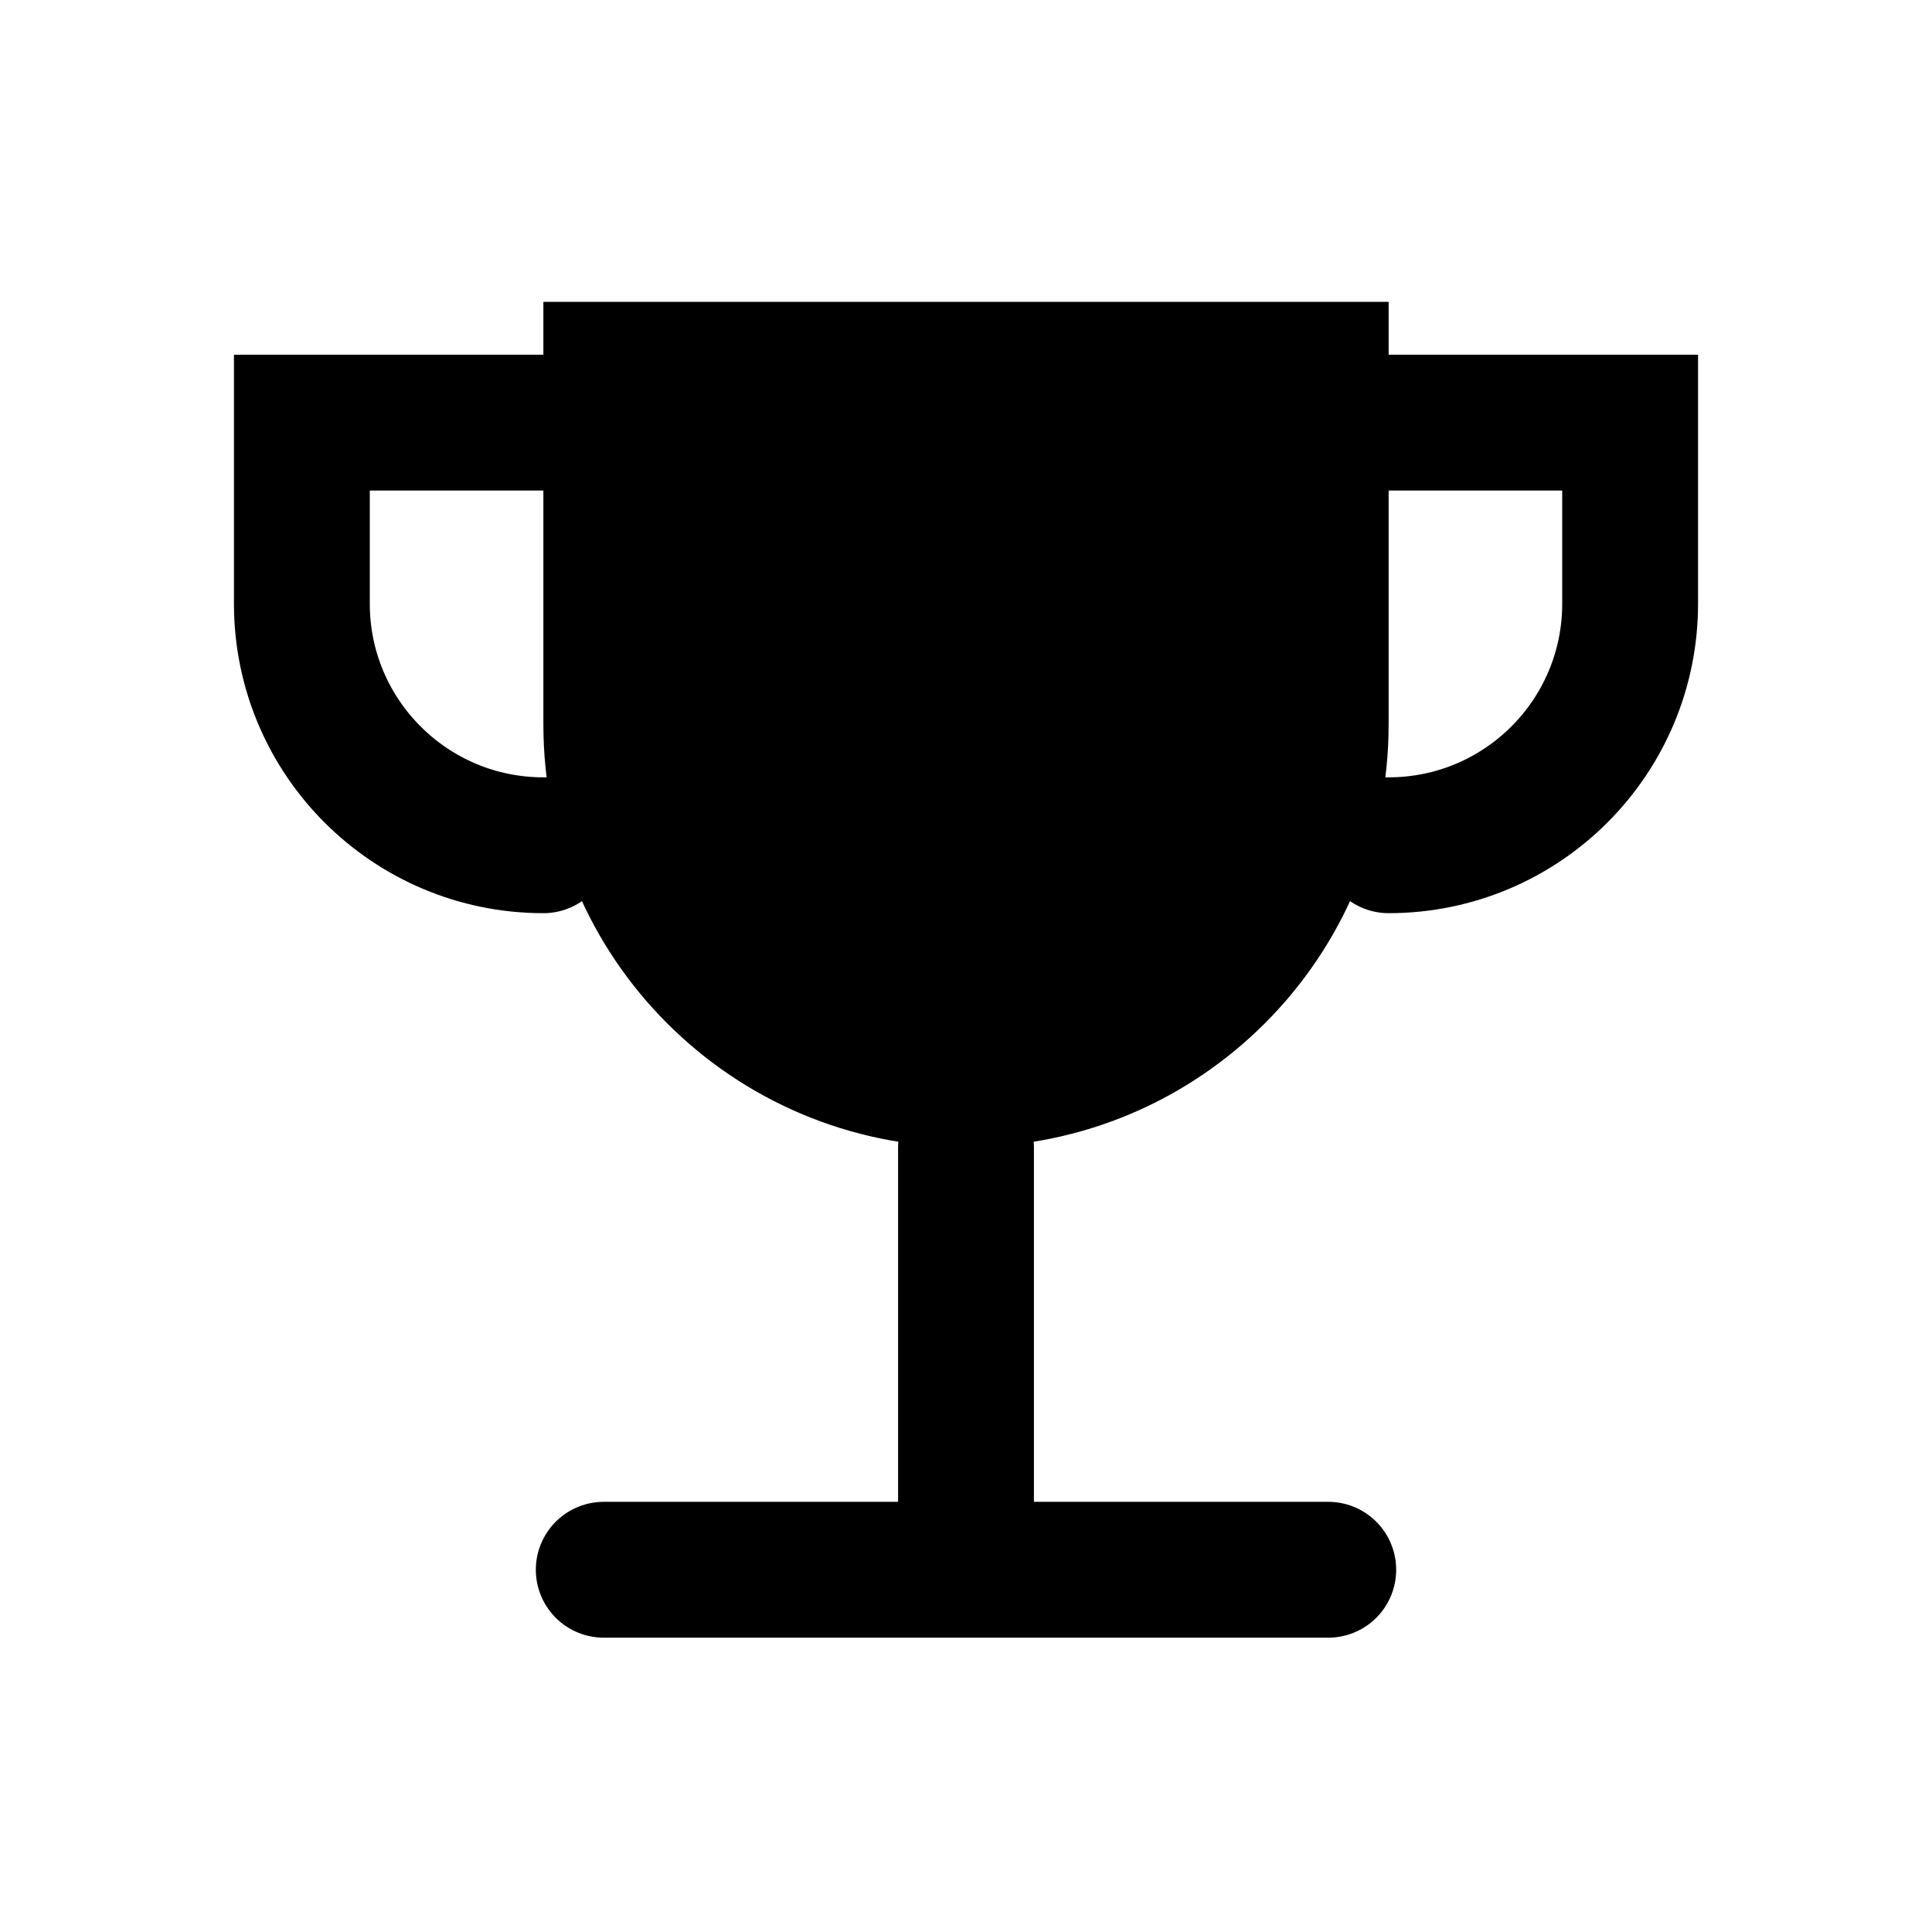
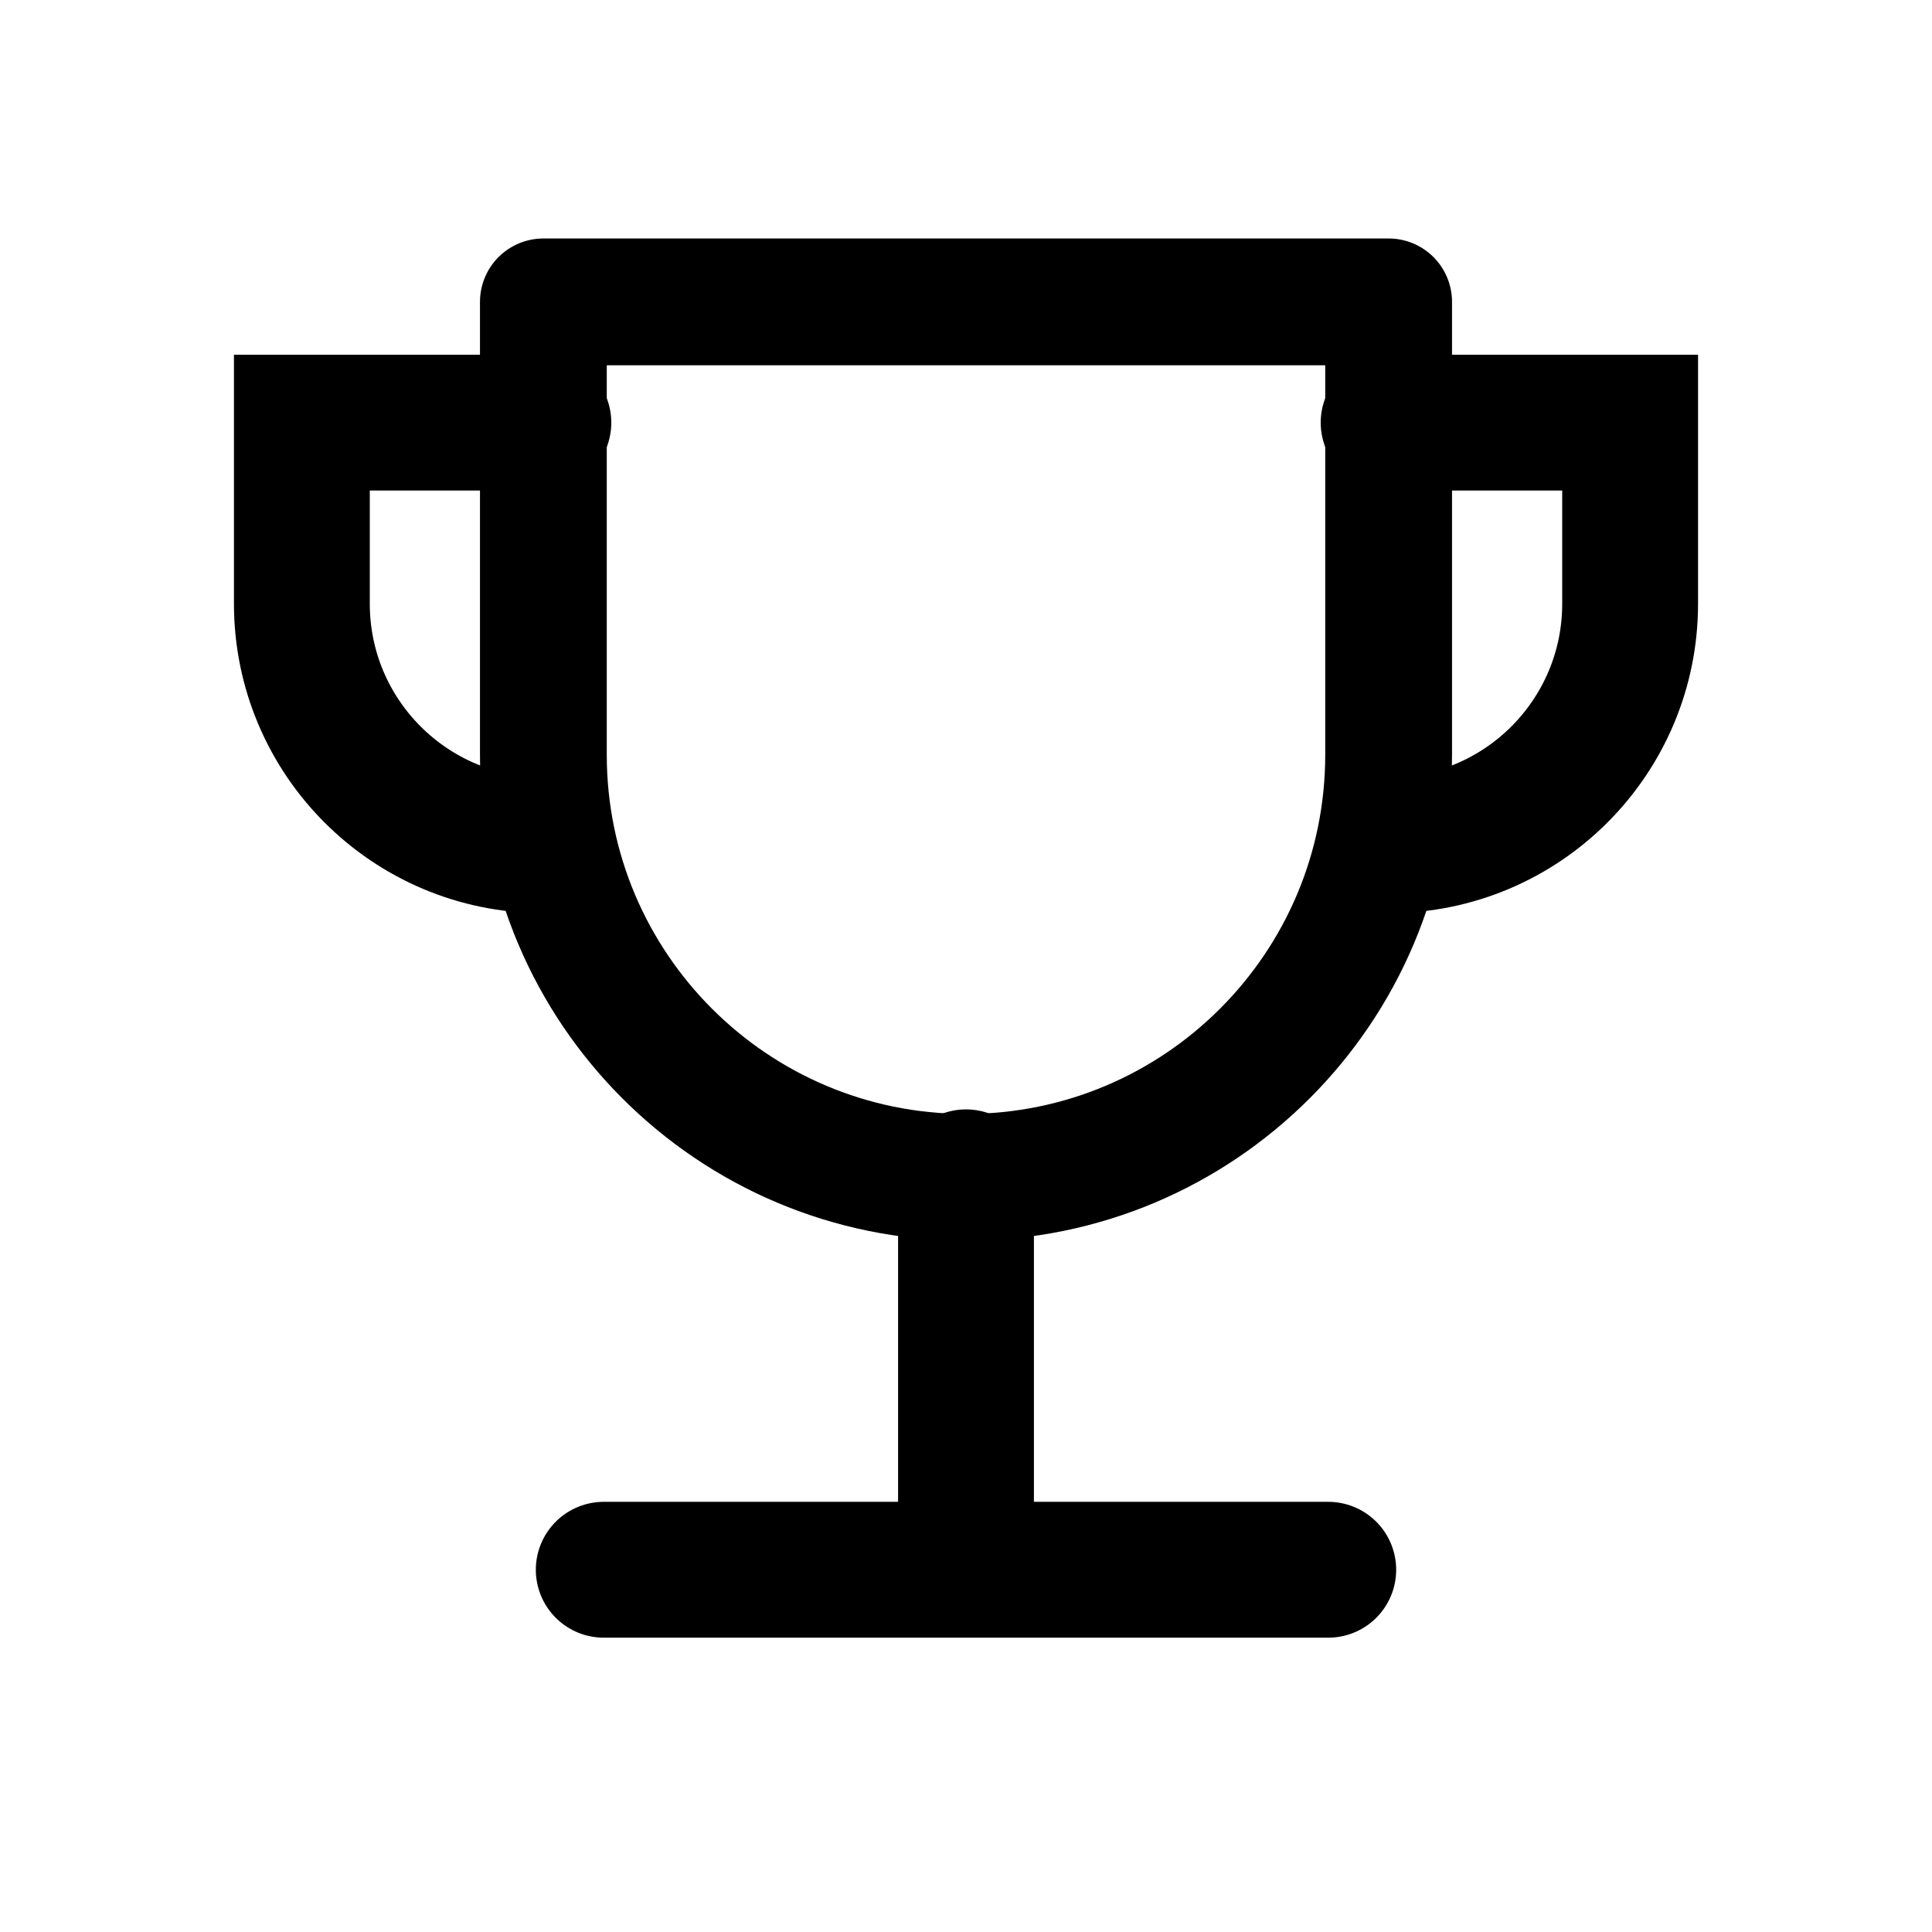
<svg xmlns="http://www.w3.org/2000/svg" viewBox="0 0 64 64">
-   <path d="M18 10h28v14a14 14 0 0 1-28 0V10z" fill="#000" />
-   <path d="M18 14h-8v6a8 8 0 0 0 8 8M46 14h8v6a8 8 0 0 1-8 8M32 38v12M20 52h24" fill="none" stroke="#000" stroke-width="4.5" stroke-linecap="round" />
+   <path d="M18 10h28v15a14 14 0 0 1-28 0V10z" fill="none" stroke="#000" stroke-width="4.2" stroke-linejoin="round" />
+   <path d="M18 14h-8v6a8 8 0 0 0 8 8M46 14h8v6a8 8 0 0 1-8 8M32 39v13M20 52h24" fill="none" stroke="#000" stroke-width="4.5" stroke-linecap="round" />
</svg>
